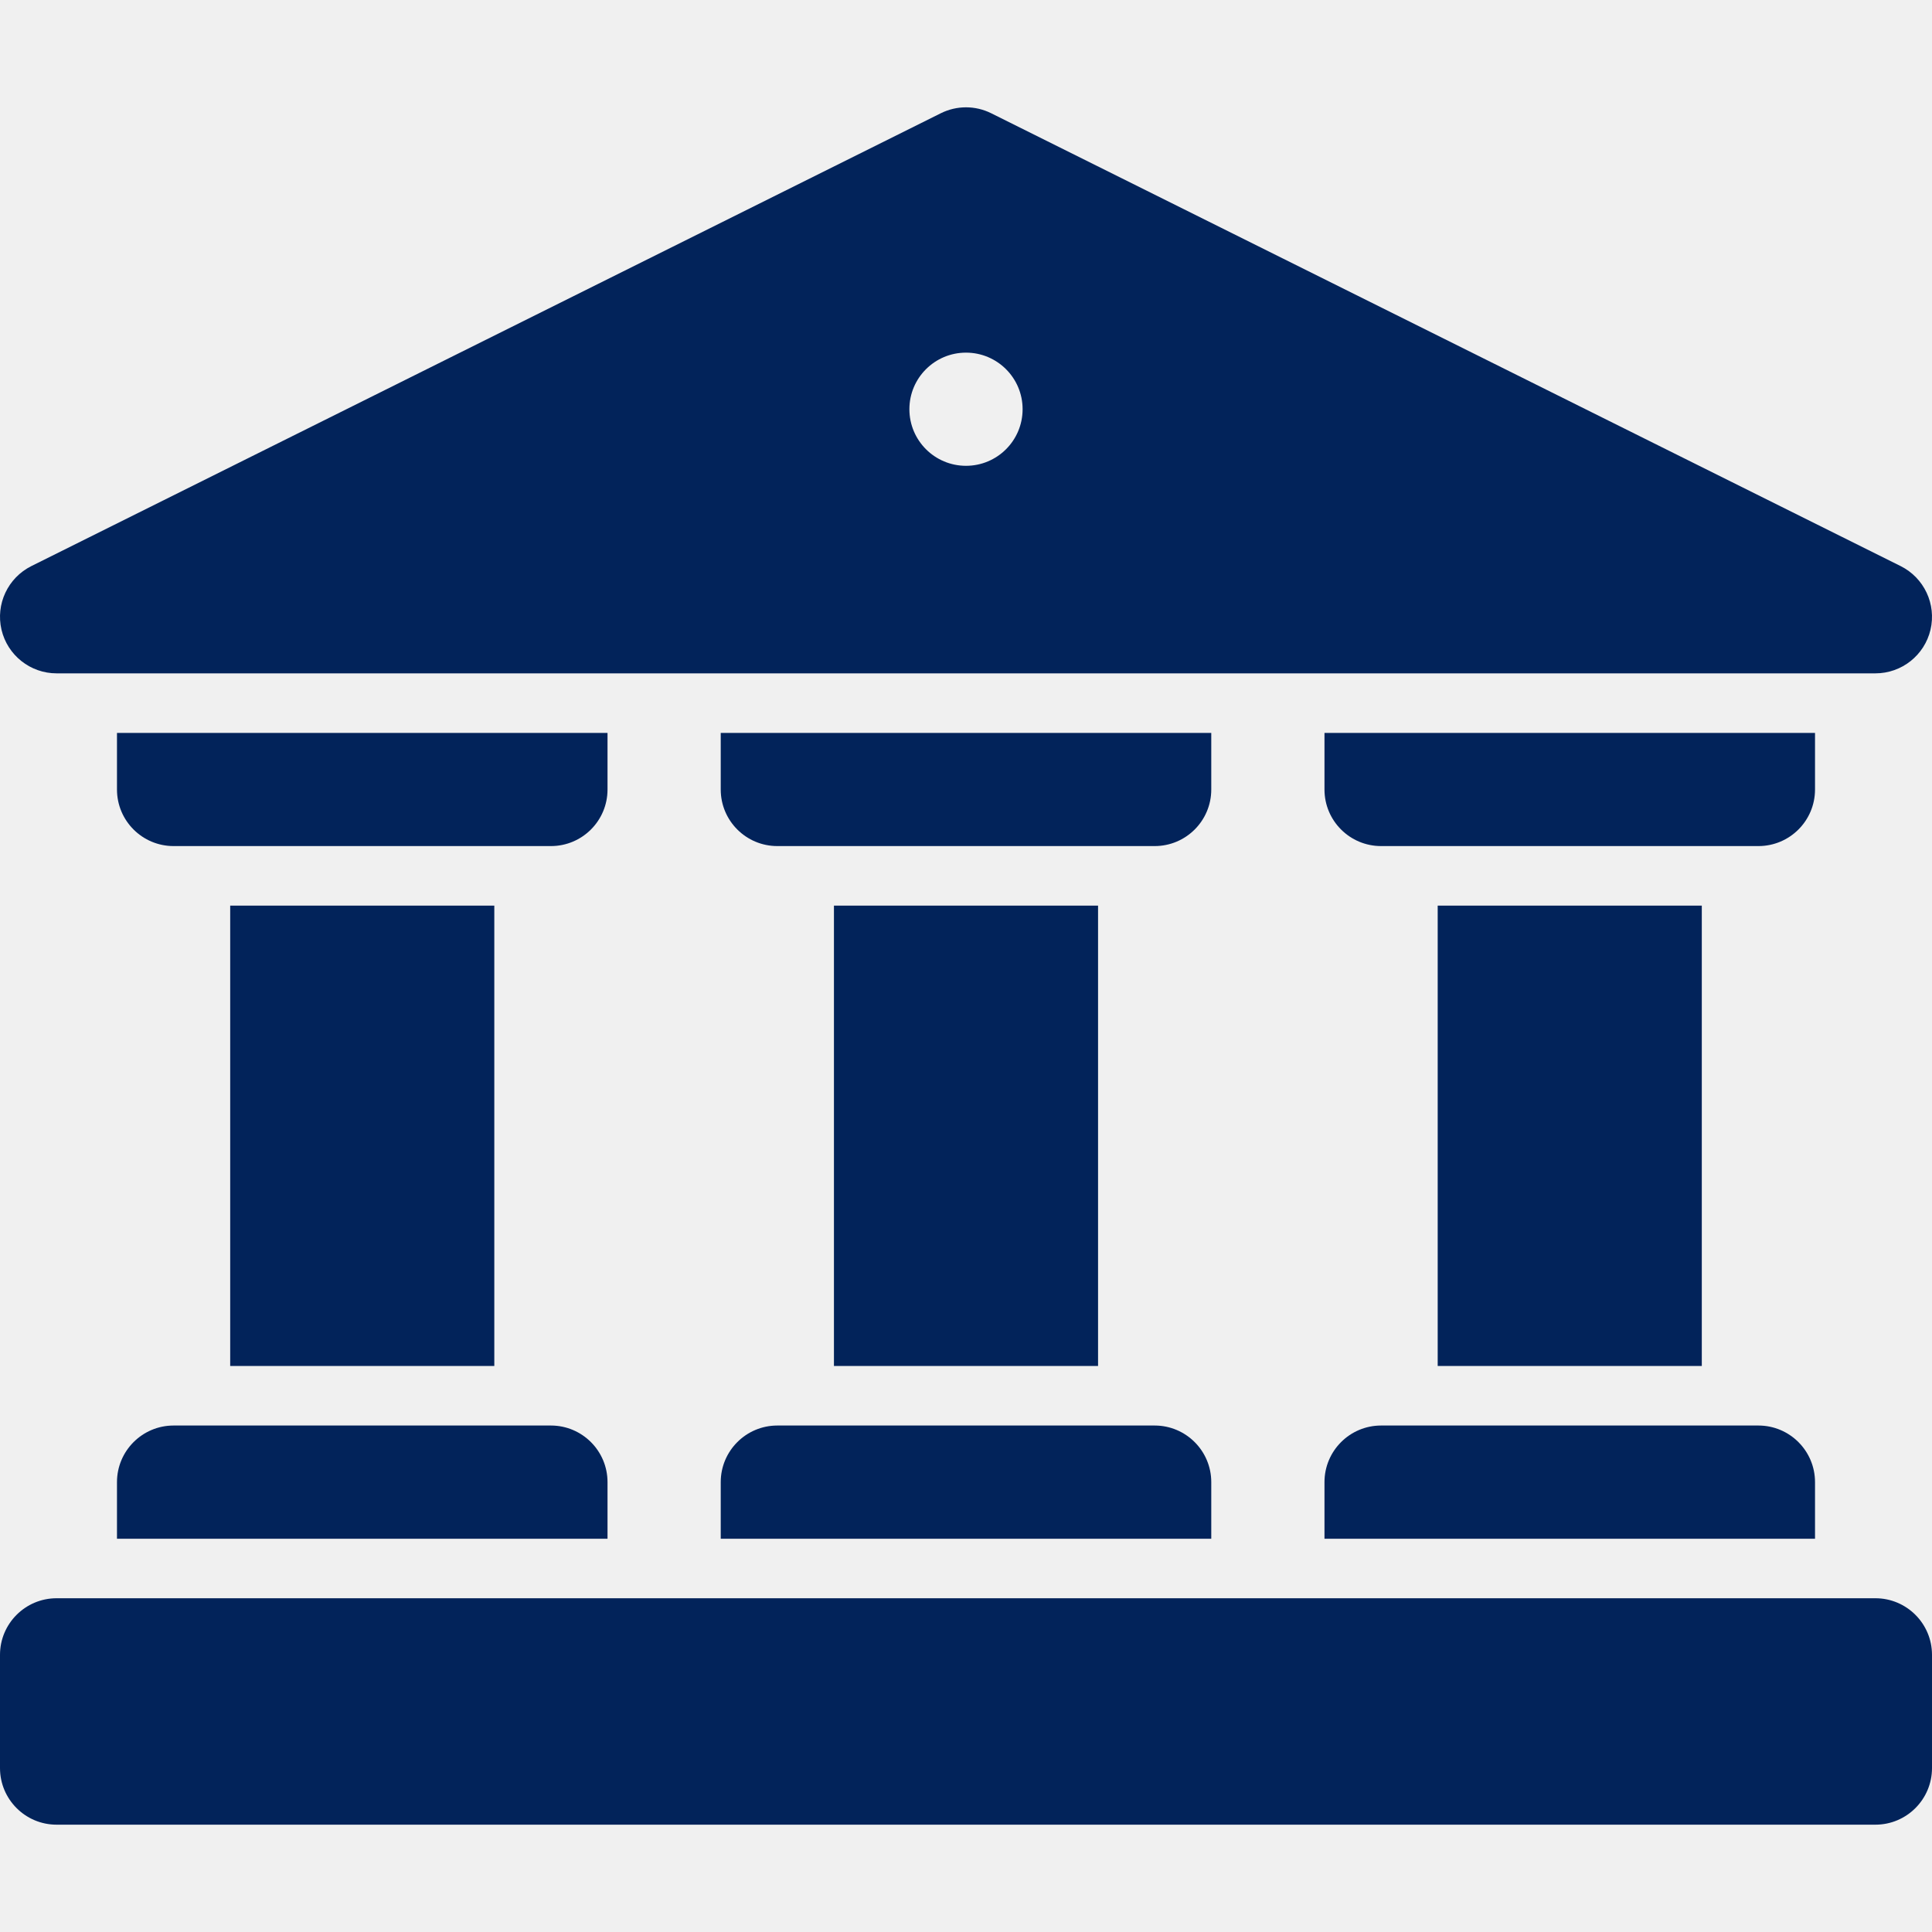
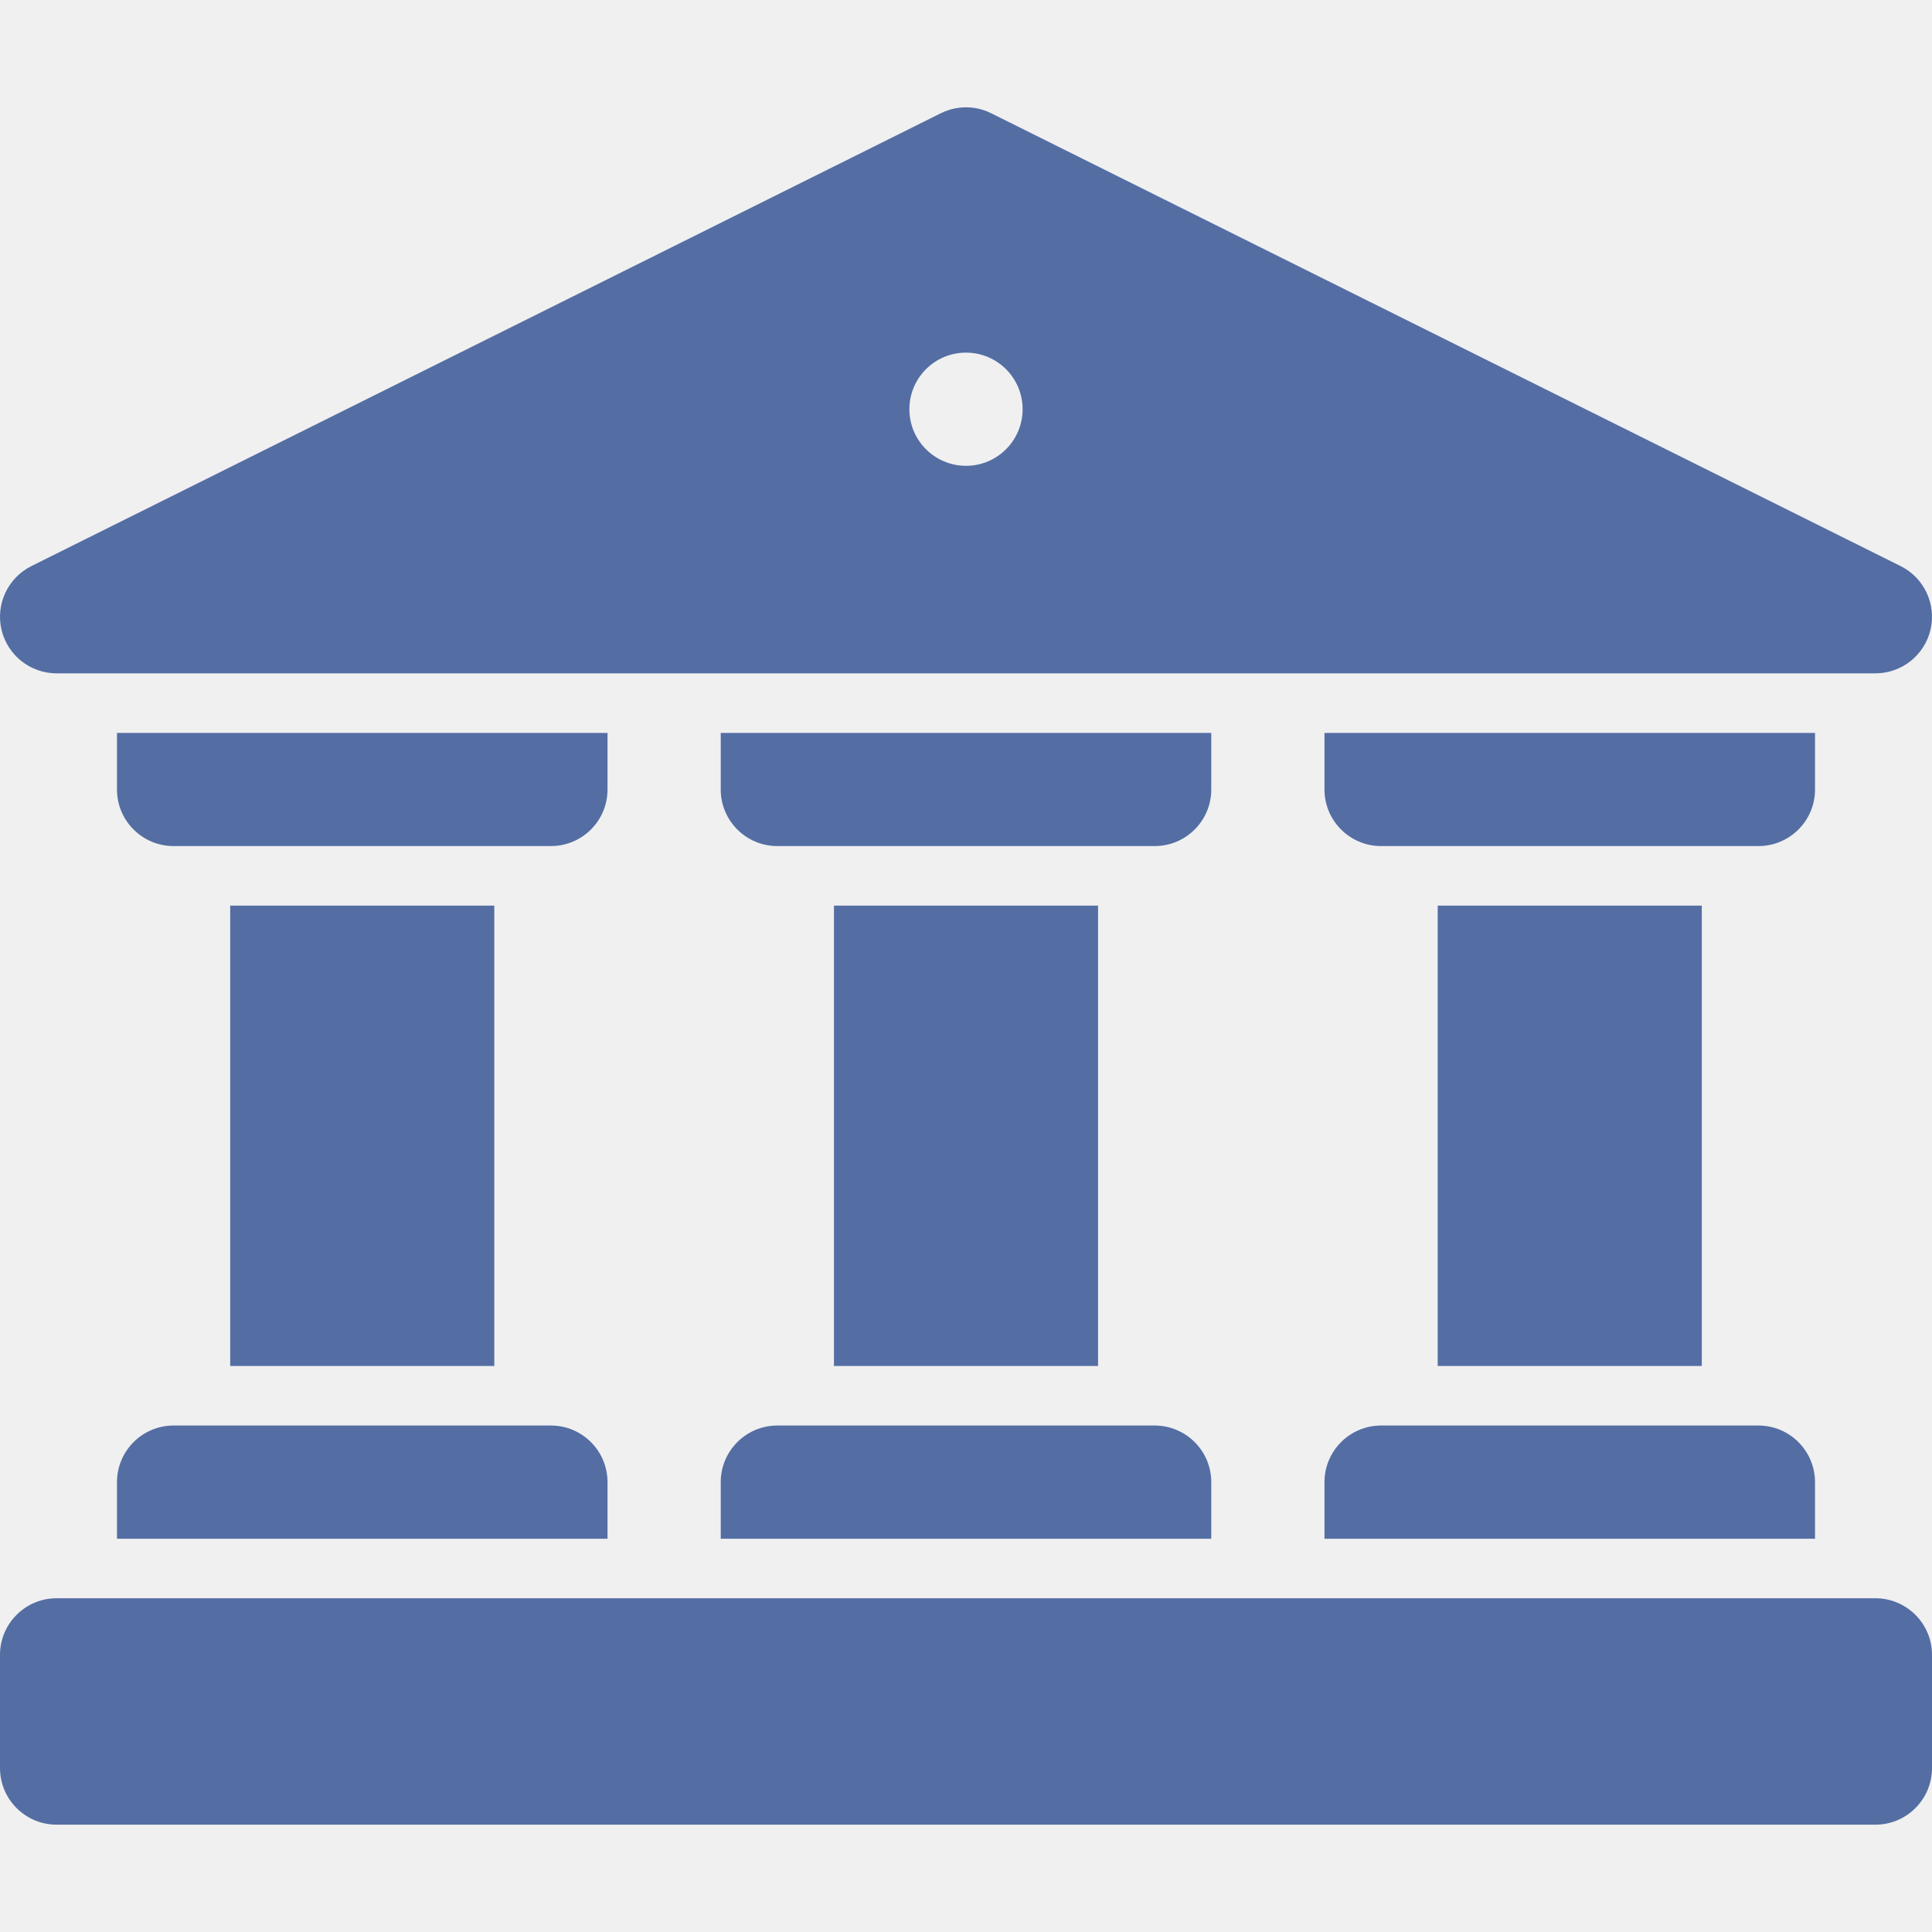
<svg xmlns="http://www.w3.org/2000/svg" width="40" height="40" viewBox="0 0 40 40" fill="none">
  <g clip-path="url(#clip0_1749_1741)">
-     <path d="M38.828 37.778H1.172C0.525 37.778 0 37.253 0 36.606V34.262C0 33.615 0.525 33.09 1.172 33.09H38.828C39.475 33.09 40 33.615 40 34.262V36.606C40 37.253 39.475 37.778 38.828 37.778Z" fill="#02235A" />
-     <path d="M25.078 30.686C25.078 30.039 24.553 29.514 23.906 29.514H16.094C15.447 29.514 14.922 30.039 14.922 30.686V31.858H25.078V30.686Z" fill="#02235A" />
-     <path d="M37.578 30.686C37.578 30.039 37.053 29.514 36.406 29.514H28.594C27.947 29.514 27.422 30.039 27.422 30.686V31.858H37.578V30.686Z" fill="#02235A" />
-     <path d="M12.578 30.686C12.578 30.039 12.053 29.514 11.406 29.514H3.594C2.947 29.514 2.422 30.039 2.422 30.686V31.858H12.578V30.686Z" fill="#02235A" />
-     <path d="M14.922 16.346C14.922 16.993 15.447 17.517 16.094 17.517H23.906C24.553 17.517 25.078 16.993 25.078 16.346V15.174H14.922V16.346Z" fill="#02235A" />
-     <path d="M27.422 16.346C27.422 16.993 27.947 17.517 28.594 17.517H36.406C37.053 17.517 37.578 16.993 37.578 16.346V15.174H27.422V16.346Z" fill="#02235A" />
-     <path d="M2.422 16.346C2.422 16.993 2.947 17.517 3.594 17.517H11.406C12.053 17.517 12.578 16.993 12.578 16.346V15.174H2.422V16.346Z" fill="#02235A" />
-     <path d="M29.766 18.75H35.234V28.281H29.766V18.75Z" fill="#02235A" />
-     <path d="M17.266 18.75H22.734V28.281H17.266V18.75Z" fill="#02235A" />
-     <path d="M4.766 18.75H10.234V28.281H4.766V18.75Z" fill="#02235A" />
-     <path d="M39.35 11.72L20.522 2.345C20.193 2.181 19.807 2.181 19.478 2.345L0.65 11.72C0.163 11.963 -0.093 12.508 0.031 13.038C0.156 13.567 0.628 13.941 1.172 13.941H38.828C39.372 13.941 39.844 13.567 39.969 13.038C40.093 12.508 39.837 11.963 39.35 11.72ZM20 9.644C19.353 9.644 18.828 9.12 18.828 8.472C18.828 7.825 19.353 7.301 20 7.301C20.647 7.301 21.172 7.825 21.172 8.472C21.172 9.12 20.647 9.644 20 9.644Z" fill="#02235A" />
+     <path d="M38.828 37.778H1.172C0.525 37.778 0 37.253 0 36.606V34.262C0 33.615 0.525 33.09 1.172 33.09H38.828C39.475 33.09 40 33.615 40 34.262V36.606C40 37.253 39.475 37.778 38.828 37.778Z" fill="#546EA4" />
+     <path d="M25.078 30.686C25.078 30.039 24.553 29.514 23.906 29.514H16.094C15.447 29.514 14.922 30.039 14.922 30.686V31.858H25.078V30.686Z" fill="#546EA4" />
+     <path d="M37.578 30.686C37.578 30.039 37.053 29.514 36.406 29.514H28.594C27.947 29.514 27.422 30.039 27.422 30.686V31.858H37.578V30.686Z" fill="#546EA4" />
+     <path d="M12.578 30.686C12.578 30.039 12.053 29.514 11.406 29.514H3.594C2.947 29.514 2.422 30.039 2.422 30.686V31.858H12.578V30.686Z" fill="#546EA4" />
+     <path d="M14.922 16.346C14.922 16.993 15.447 17.517 16.094 17.517H23.906C24.553 17.517 25.078 16.993 25.078 16.346V15.174H14.922V16.346Z" fill="#546EA4" />
+     <path d="M27.422 16.346C27.422 16.993 27.947 17.517 28.594 17.517H36.406C37.053 17.517 37.578 16.993 37.578 16.346V15.174H27.422V16.346Z" fill="#546EA4" />
+     <path d="M2.422 16.346C2.422 16.993 2.947 17.517 3.594 17.517H11.406C12.053 17.517 12.578 16.993 12.578 16.346V15.174H2.422V16.346Z" fill="#546EA4" />
+     <path d="M29.766 18.75H35.234V28.281H29.766V18.75Z" fill="#546EA4" />
+     <path d="M17.266 18.75H22.734V28.281H17.266V18.75Z" fill="#546EA4" />
+     <path d="M4.766 18.75H10.234V28.281H4.766V18.75Z" fill="#546EA4" />
+     <path d="M39.35 11.72L20.522 2.345C20.193 2.181 19.807 2.181 19.478 2.345L0.65 11.72C0.163 11.963 -0.093 12.508 0.031 13.038C0.156 13.567 0.628 13.941 1.172 13.941H38.828C39.372 13.941 39.844 13.567 39.969 13.038C40.093 12.508 39.837 11.963 39.35 11.72ZM20 9.644C19.353 9.644 18.828 9.12 18.828 8.472C18.828 7.825 19.353 7.301 20 7.301C20.647 7.301 21.172 7.825 21.172 8.472C21.172 9.12 20.647 9.644 20 9.644Z" fill="#546EA4" />
  </g>
  <defs>
    <clipPath id="clip0_1749_1741">
      <rect width="40" height="40" fill="white" />
    </clipPath>
  </defs>
</svg>
